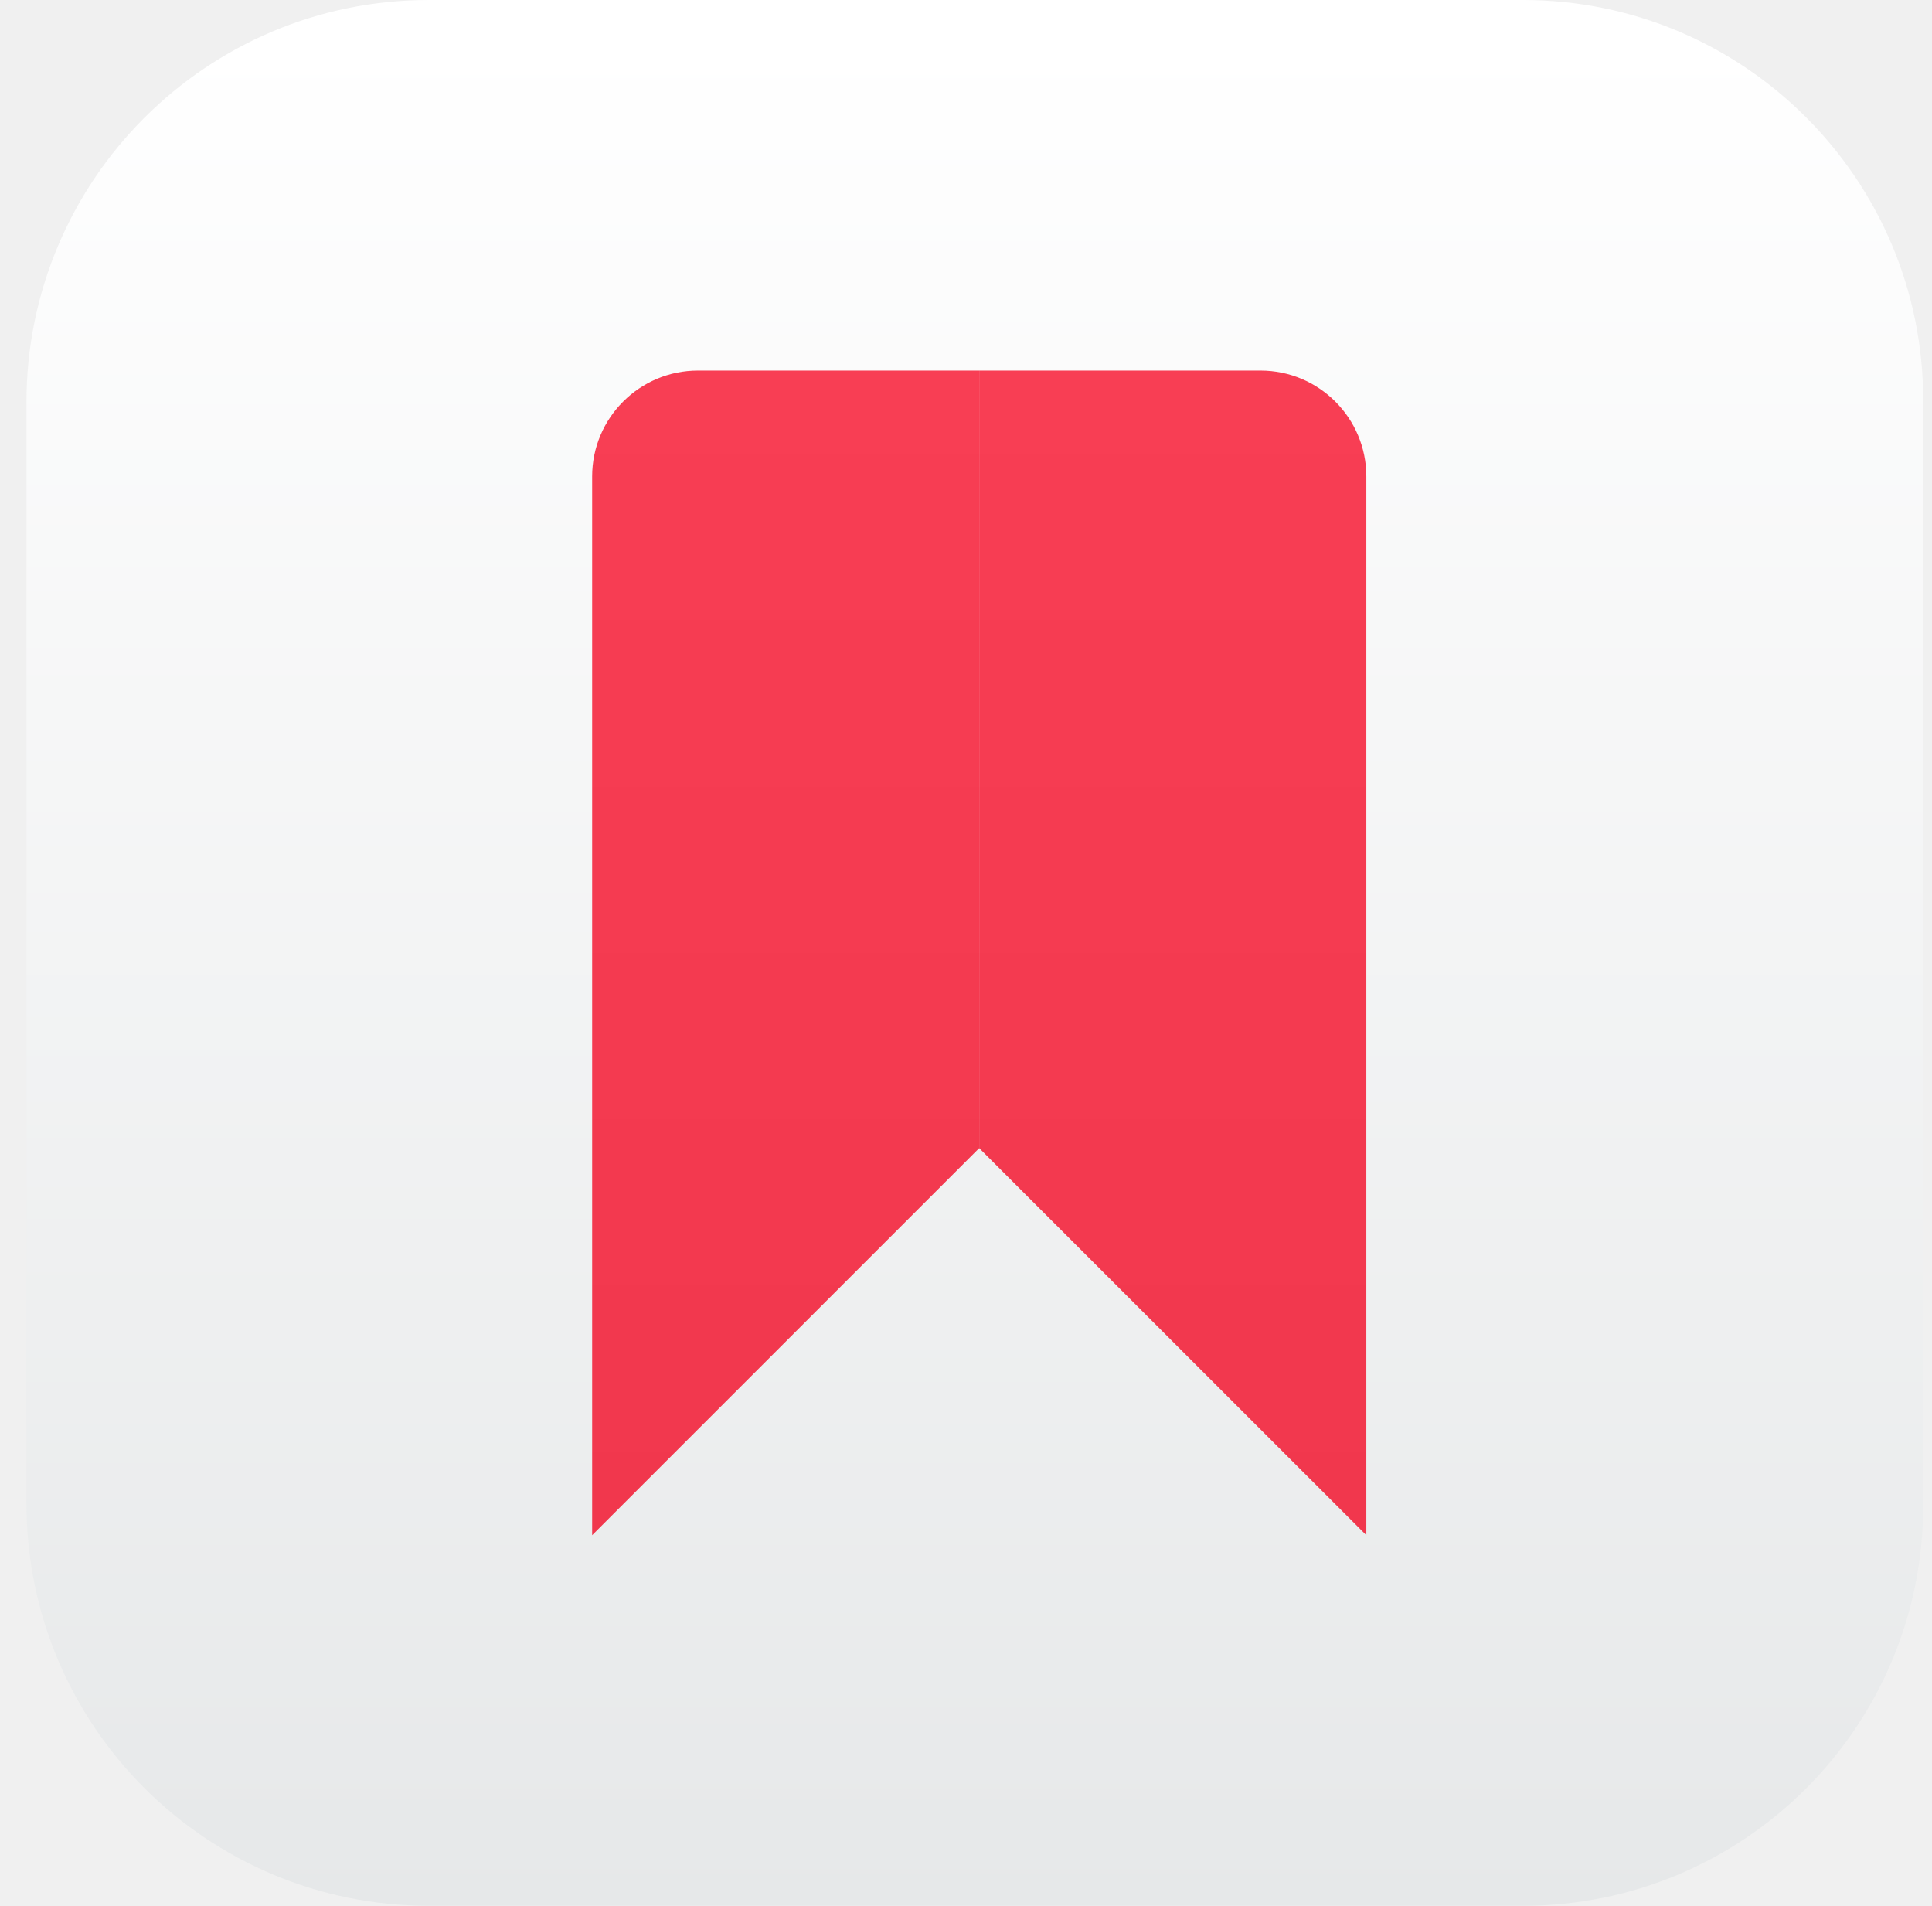
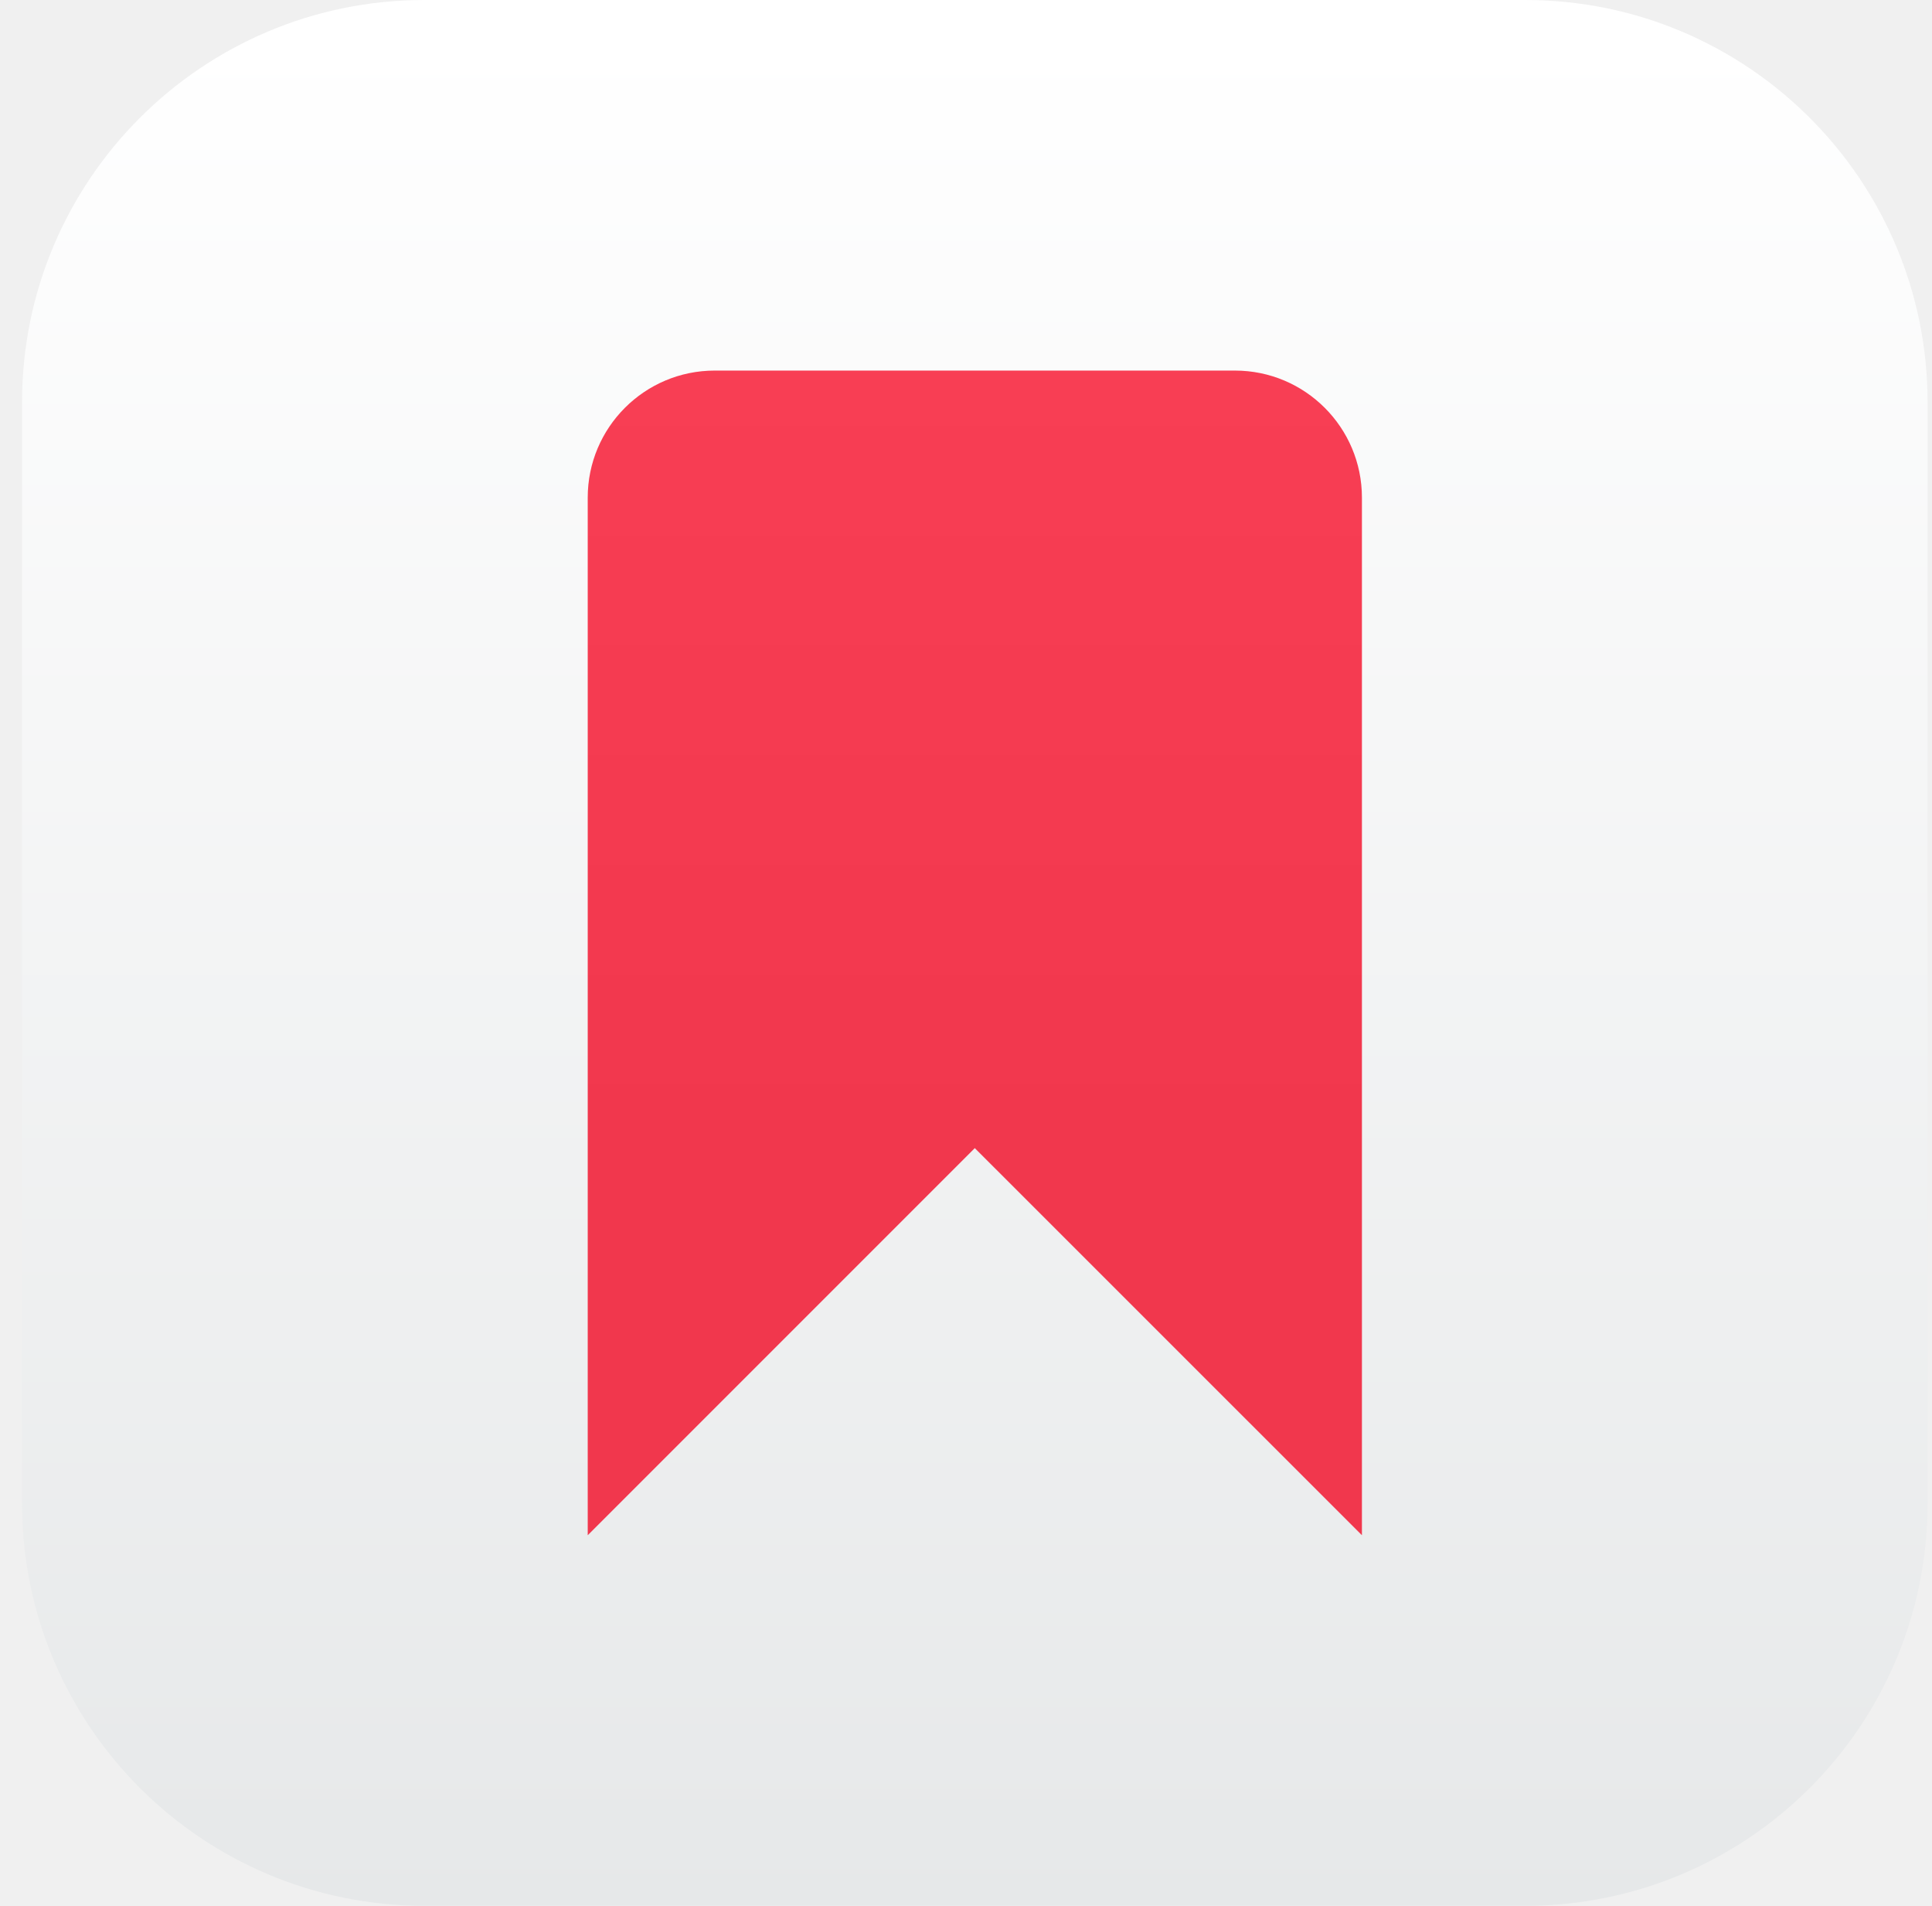
<svg xmlns="http://www.w3.org/2000/svg" width="73" height="72" viewBox="0 0 73 72" fill="none">
-   <g clip-path="url(#clip0_334_1785)">
-     <path d="M57.8 0H16.2C7.805 0 1 6.805 1 15.2V56.8C1 65.195 7.805 72 16.2 72H57.8C66.195 72 73 65.195 73 56.8V15.2C73 6.805 66.195 0 57.8 0Z" fill="url(#paint0_linear_334_1785)" />
-     <path d="M22.374 58V18C22.374 15.791 24.165 14 26.374 14H36.999V43.375L22.374 58Z" fill="url(#paint1_linear_334_1785)" />
-     <path d="M36.999 14V43.375L51.627 58V18C51.627 15.791 49.836 14 47.627 14H36.999Z" fill="url(#paint2_linear_334_1785)" />
+   <g clip-path="url(#clip0_829_610)">
+     <path d="M57.633 0H16.033C7.639 0 0.833 6.805 0.833 15.2V56.8C0.833 65.195 7.639 72 16.033 72H57.633C66.028 72 72.833 65.195 72.833 56.8V15.2C72.833 6.805 66.028 0 57.633 0Z" fill="url(#paint0_linear_829_610)" />
+     <path d="M22.207 18.8V58L36.832 43.375L51.46 58V18.8C51.46 16.149 49.311 14 46.66 14H27.007C24.356 14 22.207 16.149 22.207 18.8Z" fill="url(#paint1_linear_829_610)" />
  </g>
  <defs>
-     <linearGradient id="paint0_linear_334_1785" x1="37" y1="1.408" x2="37" y2="72.216" gradientUnits="userSpaceOnUse">
+     <linearGradient id="paint0_linear_829_610" x1="36.833" y1="1.408" x2="36.833" y2="72.216" gradientUnits="userSpaceOnUse">
      <stop stop-color="white" />
      <stop offset="1" stop-color="#E6E8E9" />
    </linearGradient>
-     <linearGradient id="paint1_linear_334_1785" x1="31.248" y1="14" x2="31.248" y2="58" gradientUnits="userSpaceOnUse">
+     <linearGradient id="paint1_linear_829_610" x1="34.11" y1="14" x2="34.11" y2="43.042" gradientUnits="userSpaceOnUse">
      <stop stop-color="#F83E54" />
      <stop offset="1" stop-color="#F1374D" />
    </linearGradient>
-     <linearGradient id="paint2_linear_334_1785" x1="31.248" y1="14" x2="31.248" y2="58" gradientUnits="userSpaceOnUse">
-       <stop stop-color="#F83E54" />
-       <stop offset="1" stop-color="#F1374D" />
-     </linearGradient>
-     <clipPath id="clip0_334_1785">
-       <rect x="0.667" width="72" height="72" rx="15.12" fill="white" />
+     <clipPath id="clip0_829_610">
+       <rect x="0.833" width="72" height="72" fill="white" />
    </clipPath>
  </defs>
</svg>
